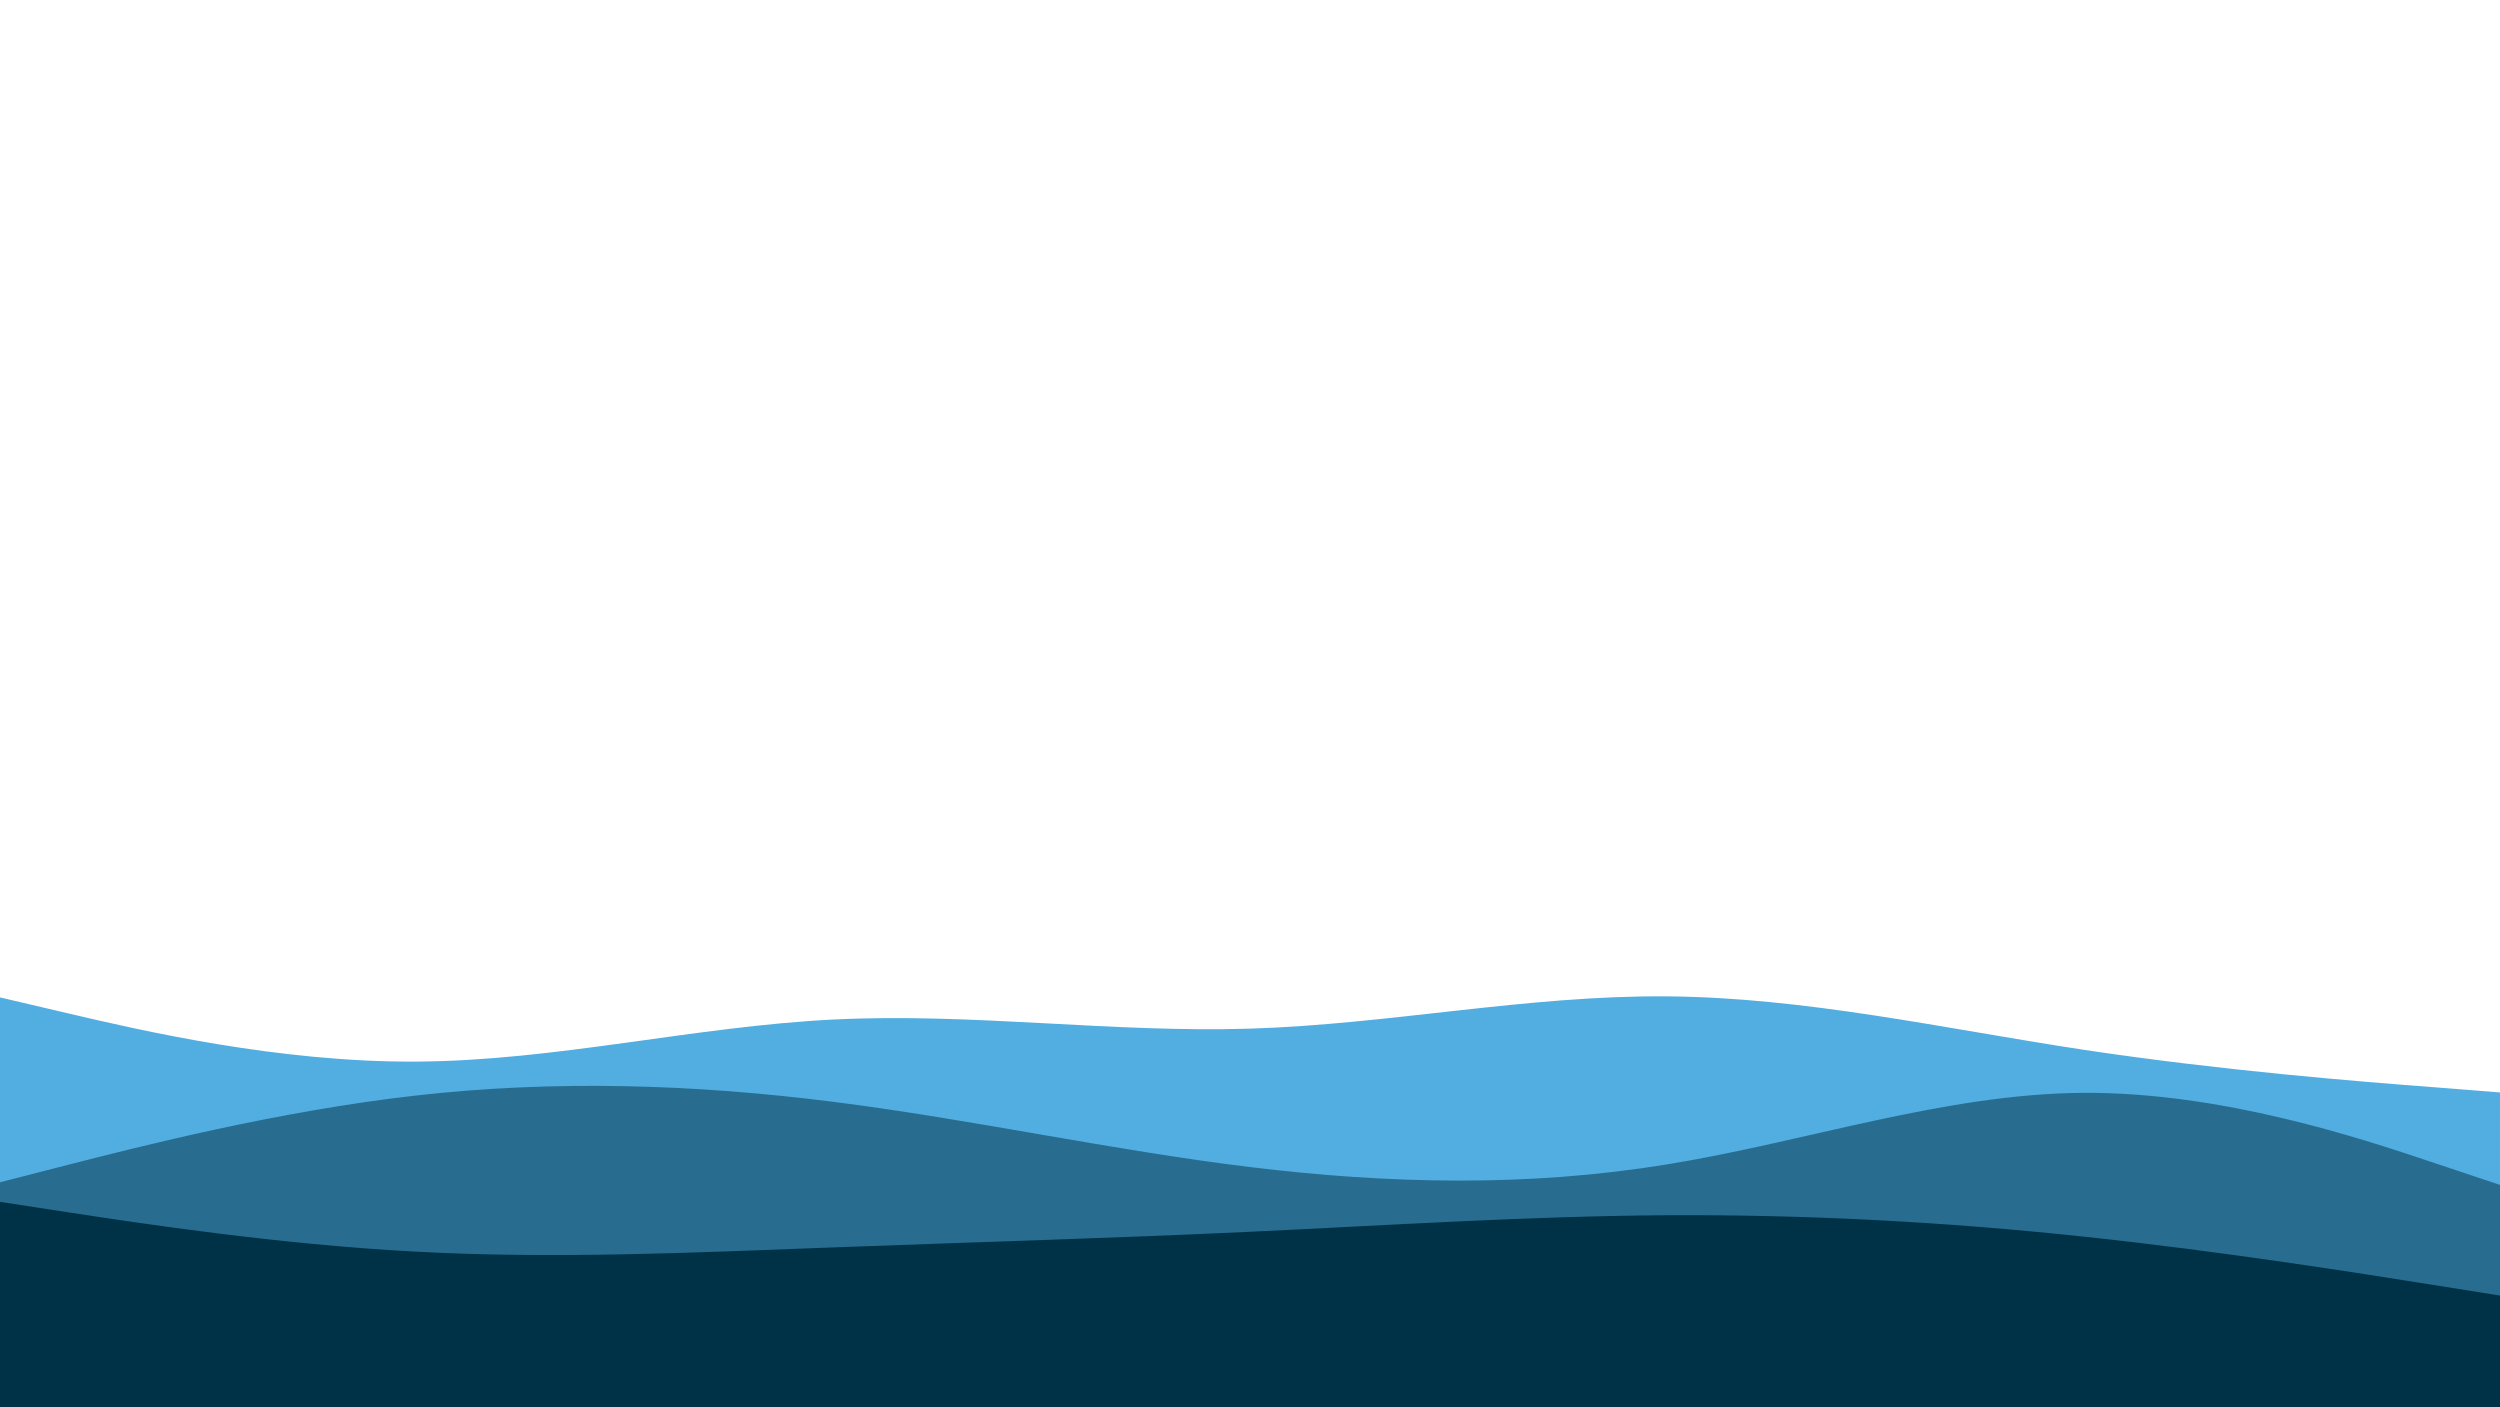
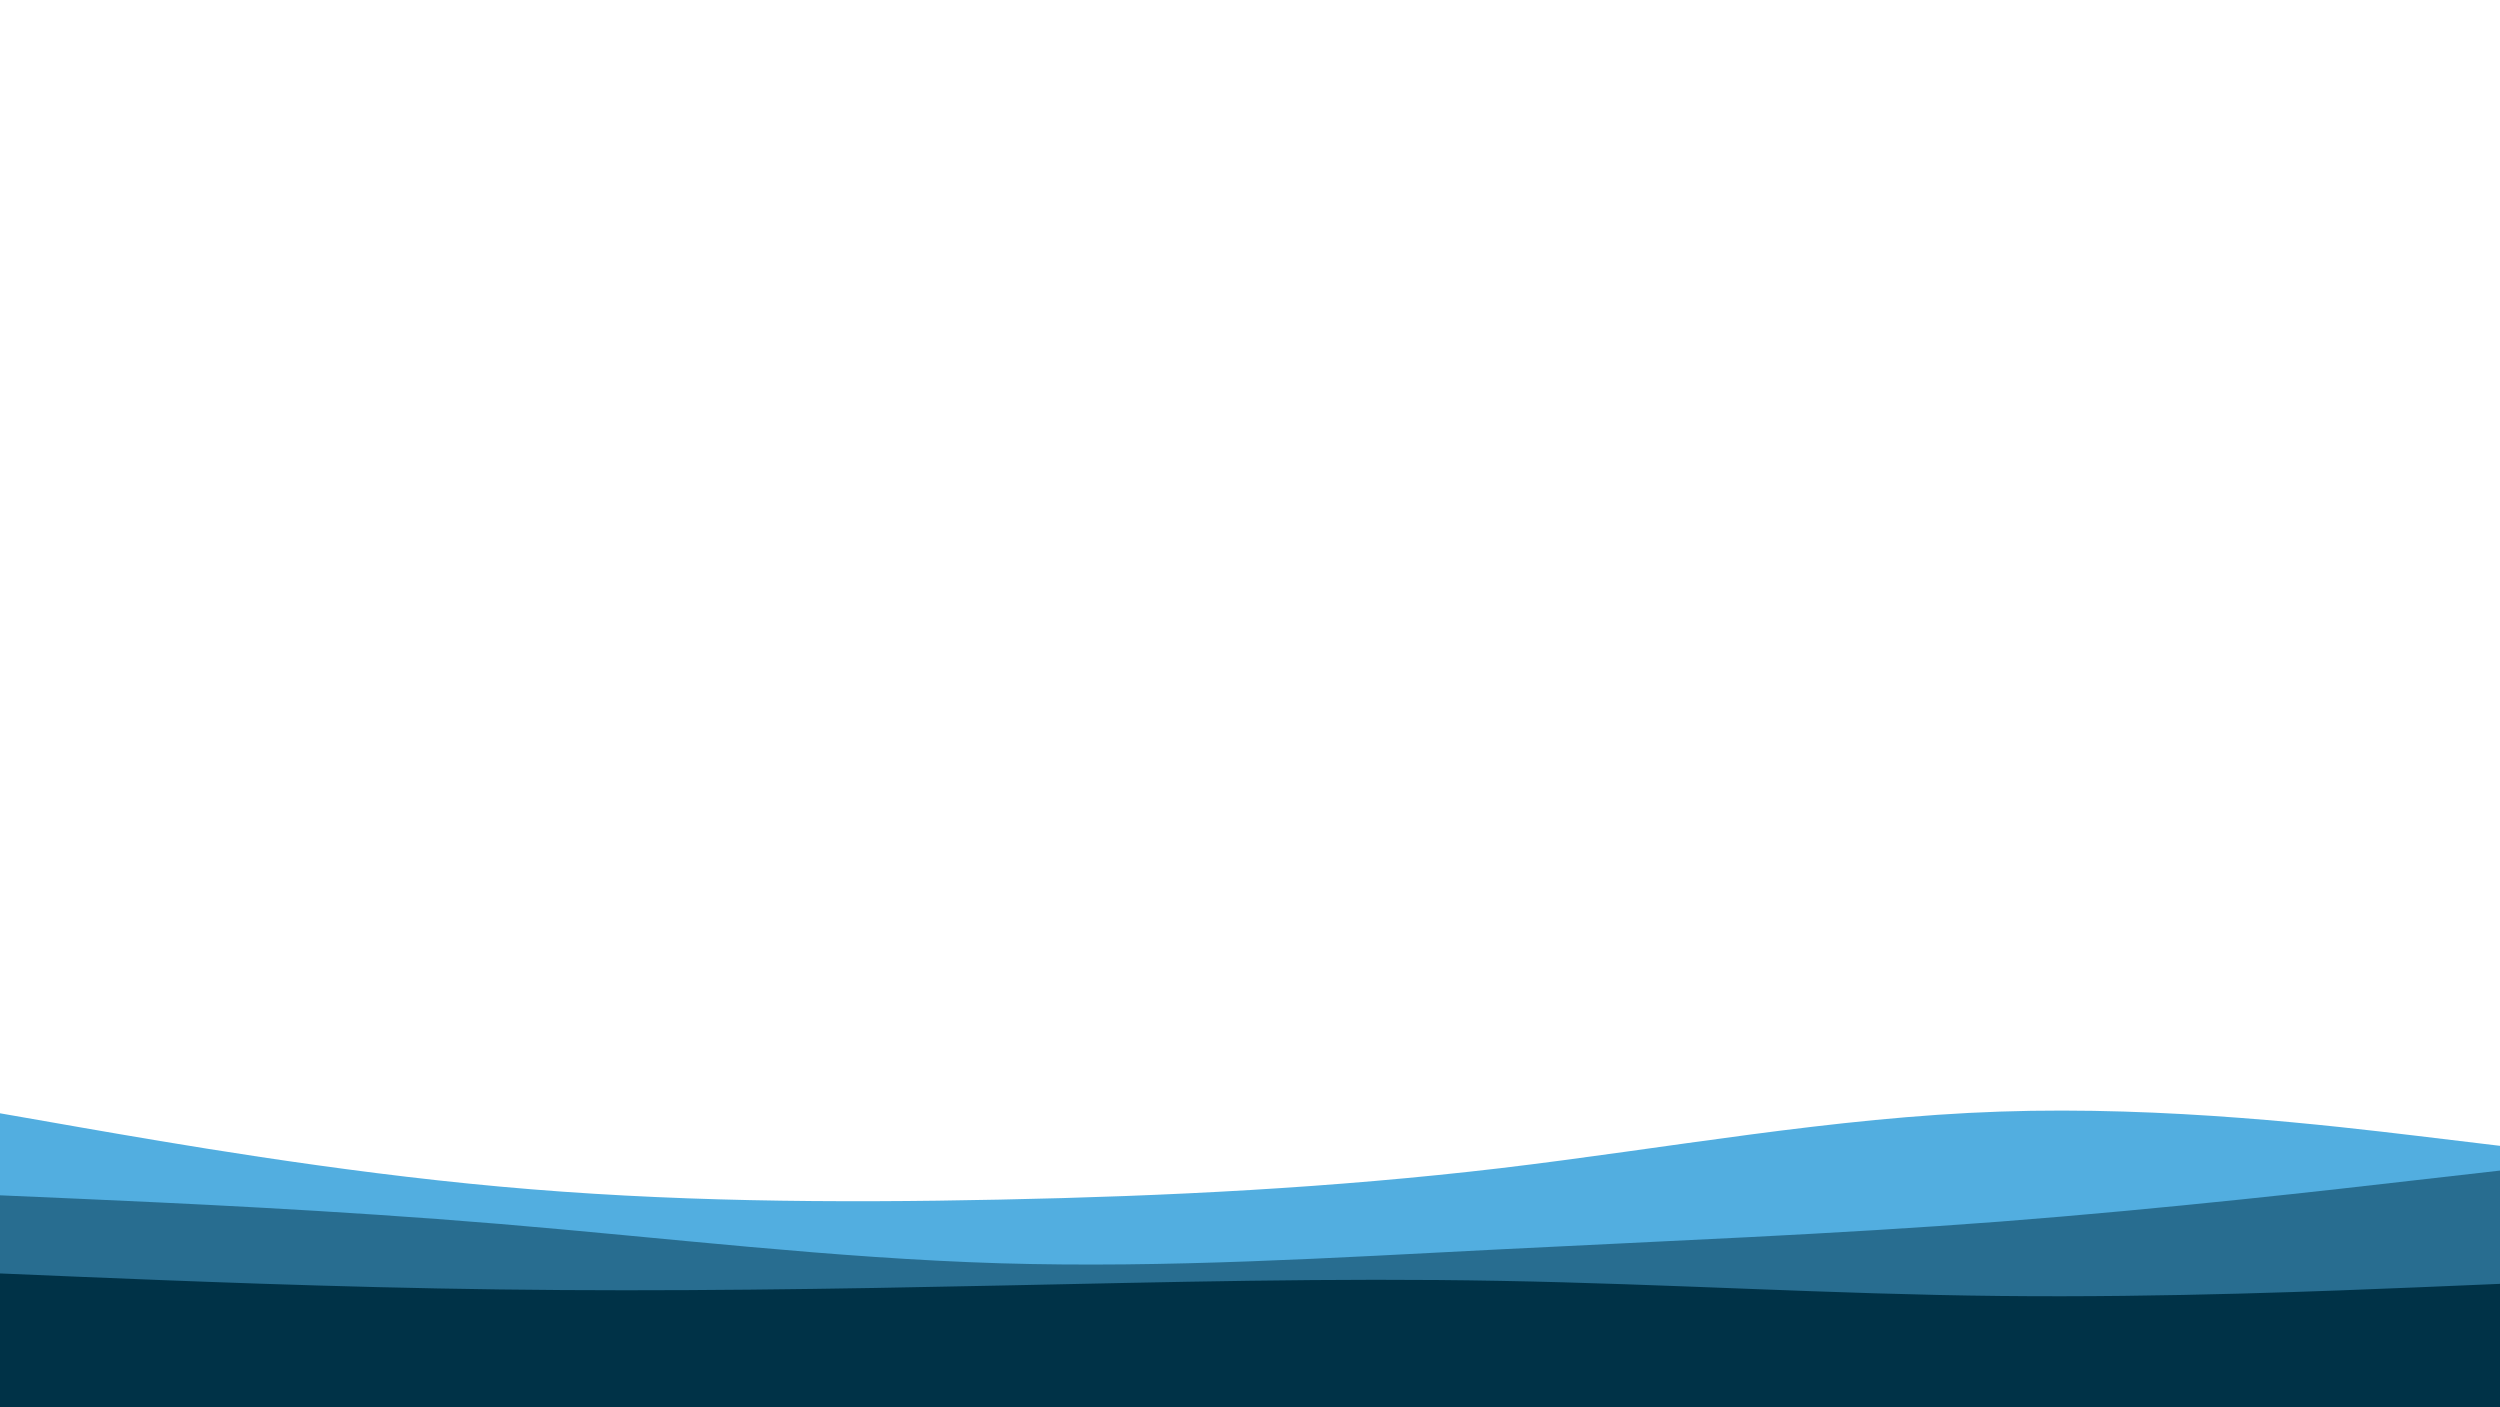
- <svg xmlns="http://www.w3.org/2000/svg" preserveAspectRatio="xMinYMin" id="visual" viewBox="0 0 1920 1080" width="1920" height="1080" version="1.1">
-   <path d="M0 766L53.3 778.5C106.7 791 213.3 816 320 815.3C426.7 814.7 533.3 788.3 640 783C746.7 777.7 853.3 793.3 960 790C1066.7 786.7 1173.3 764.3 1280 765.2C1386.7 766 1493.3 790 1600 806.2C1706.7 822.3 1813.3 830.7 1866.7 834.8L1920 839L1920 1081L1866.7 1081C1813.3 1081 1706.7 1081 1600 1081C1493.3 1081 1386.7 1081 1280 1081C1173.3 1081 1066.7 1081 960 1081C853.3 1081 746.7 1081 640 1081C533.3 1081 426.7 1081 320 1081C213.3 1081 106.7 1081 53.3 1081L0 1081Z" fill="#52aee0" />
-   <path d="M0 908L53.3 894.3C106.7 880.7 213.3 853.3 320 841.3C426.7 829.3 533.3 832.7 640 846.2C746.7 859.7 853.3 883.3 960 896.3C1066.7 909.3 1173.3 911.7 1280 894.3C1386.7 877 1493.3 840 1600 839.3C1706.7 838.7 1813.3 874.3 1866.7 892.2L1920 910L1920 1081L1866.7 1081C1813.3 1081 1706.7 1081 1600 1081C1493.3 1081 1386.7 1081 1280 1081C1173.3 1081 1066.7 1081 960 1081C853.3 1081 746.7 1081 640 1081C533.3 1081 426.7 1081 320 1081C213.3 1081 106.7 1081 53.3 1081L0 1081Z" fill="#286d90" />
-   <path d="M0 923L53.3 931.2C106.7 939.3 213.3 955.7 320 961.3C426.7 967 533.3 962 640 958C746.7 954 853.3 951 960 946C1066.7 941 1173.3 934 1280 933.3C1386.7 932.7 1493.3 938.3 1600 949.7C1706.7 961 1813.3 978 1866.7 986.5L1920 995L1920 1081L1866.7 1081C1813.3 1081 1706.7 1081 1600 1081C1493.3 1081 1386.7 1081 1280 1081C1173.3 1081 1066.7 1081 960 1081C853.3 1081 746.7 1081 640 1081C533.3 1081 426.7 1081 320 1081C213.3 1081 106.7 1081 53.3 1081L0 1081Z" fill="#003247" />
+ <svg xmlns="http://www.w3.org/2000/svg" id="visual" viewBox="0 0 1920 1080" width="1920" height="1080" version="1.1">
+   <path d="M0 855L64 866.2C128 877.3 256 899.7 384 911.3C512 923 640 924 768 921.3C896 918.7 1024 912.3 1152 897.2C1280 882 1408 858 1536 853.7C1664 849.3 1792 864.7 1856 872.3L1920 880L1920 1081L1856 1081C1792 1081 1664 1081 1536 1081C1408 1081 1280 1081 1152 1081C1024 1081 896 1081 768 1081C640 1081 512 1081 384 1081C256 1081 128 1081 64 1081L0 1081Z" fill="#52aee0" />
+   <path d="M0 918L64 920.8C128 923.7 256 929.3 384 940C512 950.7 640 966.3 768 970.2C896 974 1024 966 1152 959.5C1280 953 1408 948 1536 938.2C1664 928.3 1792 913.7 1856 906.3L1920 899L1920 1081L1856 1081C1792 1081 1664 1081 1536 1081C1408 1081 1280 1081 1152 1081C1024 1081 896 1081 768 1081C640 1081 512 1081 384 1081C256 1081 128 1081 64 1081L0 1081Z" fill="#286d90" />
+   <path d="M0 978L64 980.7C128 983.3 256 988.7 384 990.3C512 992 640 990 768 987.3C896 984.7 1024 981.3 1152 983.7C1280 986 1408 994 1536 995.3C1664 996.7 1792 991.3 1856 988.7L1920 986L1920 1081L1856 1081C1792 1081 1664 1081 1536 1081C1408 1081 1280 1081 1152 1081C1024 1081 896 1081 768 1081C640 1081 512 1081 384 1081C256 1081 128 1081 64 1081L0 1081Z" fill="#003247" />
</svg>
